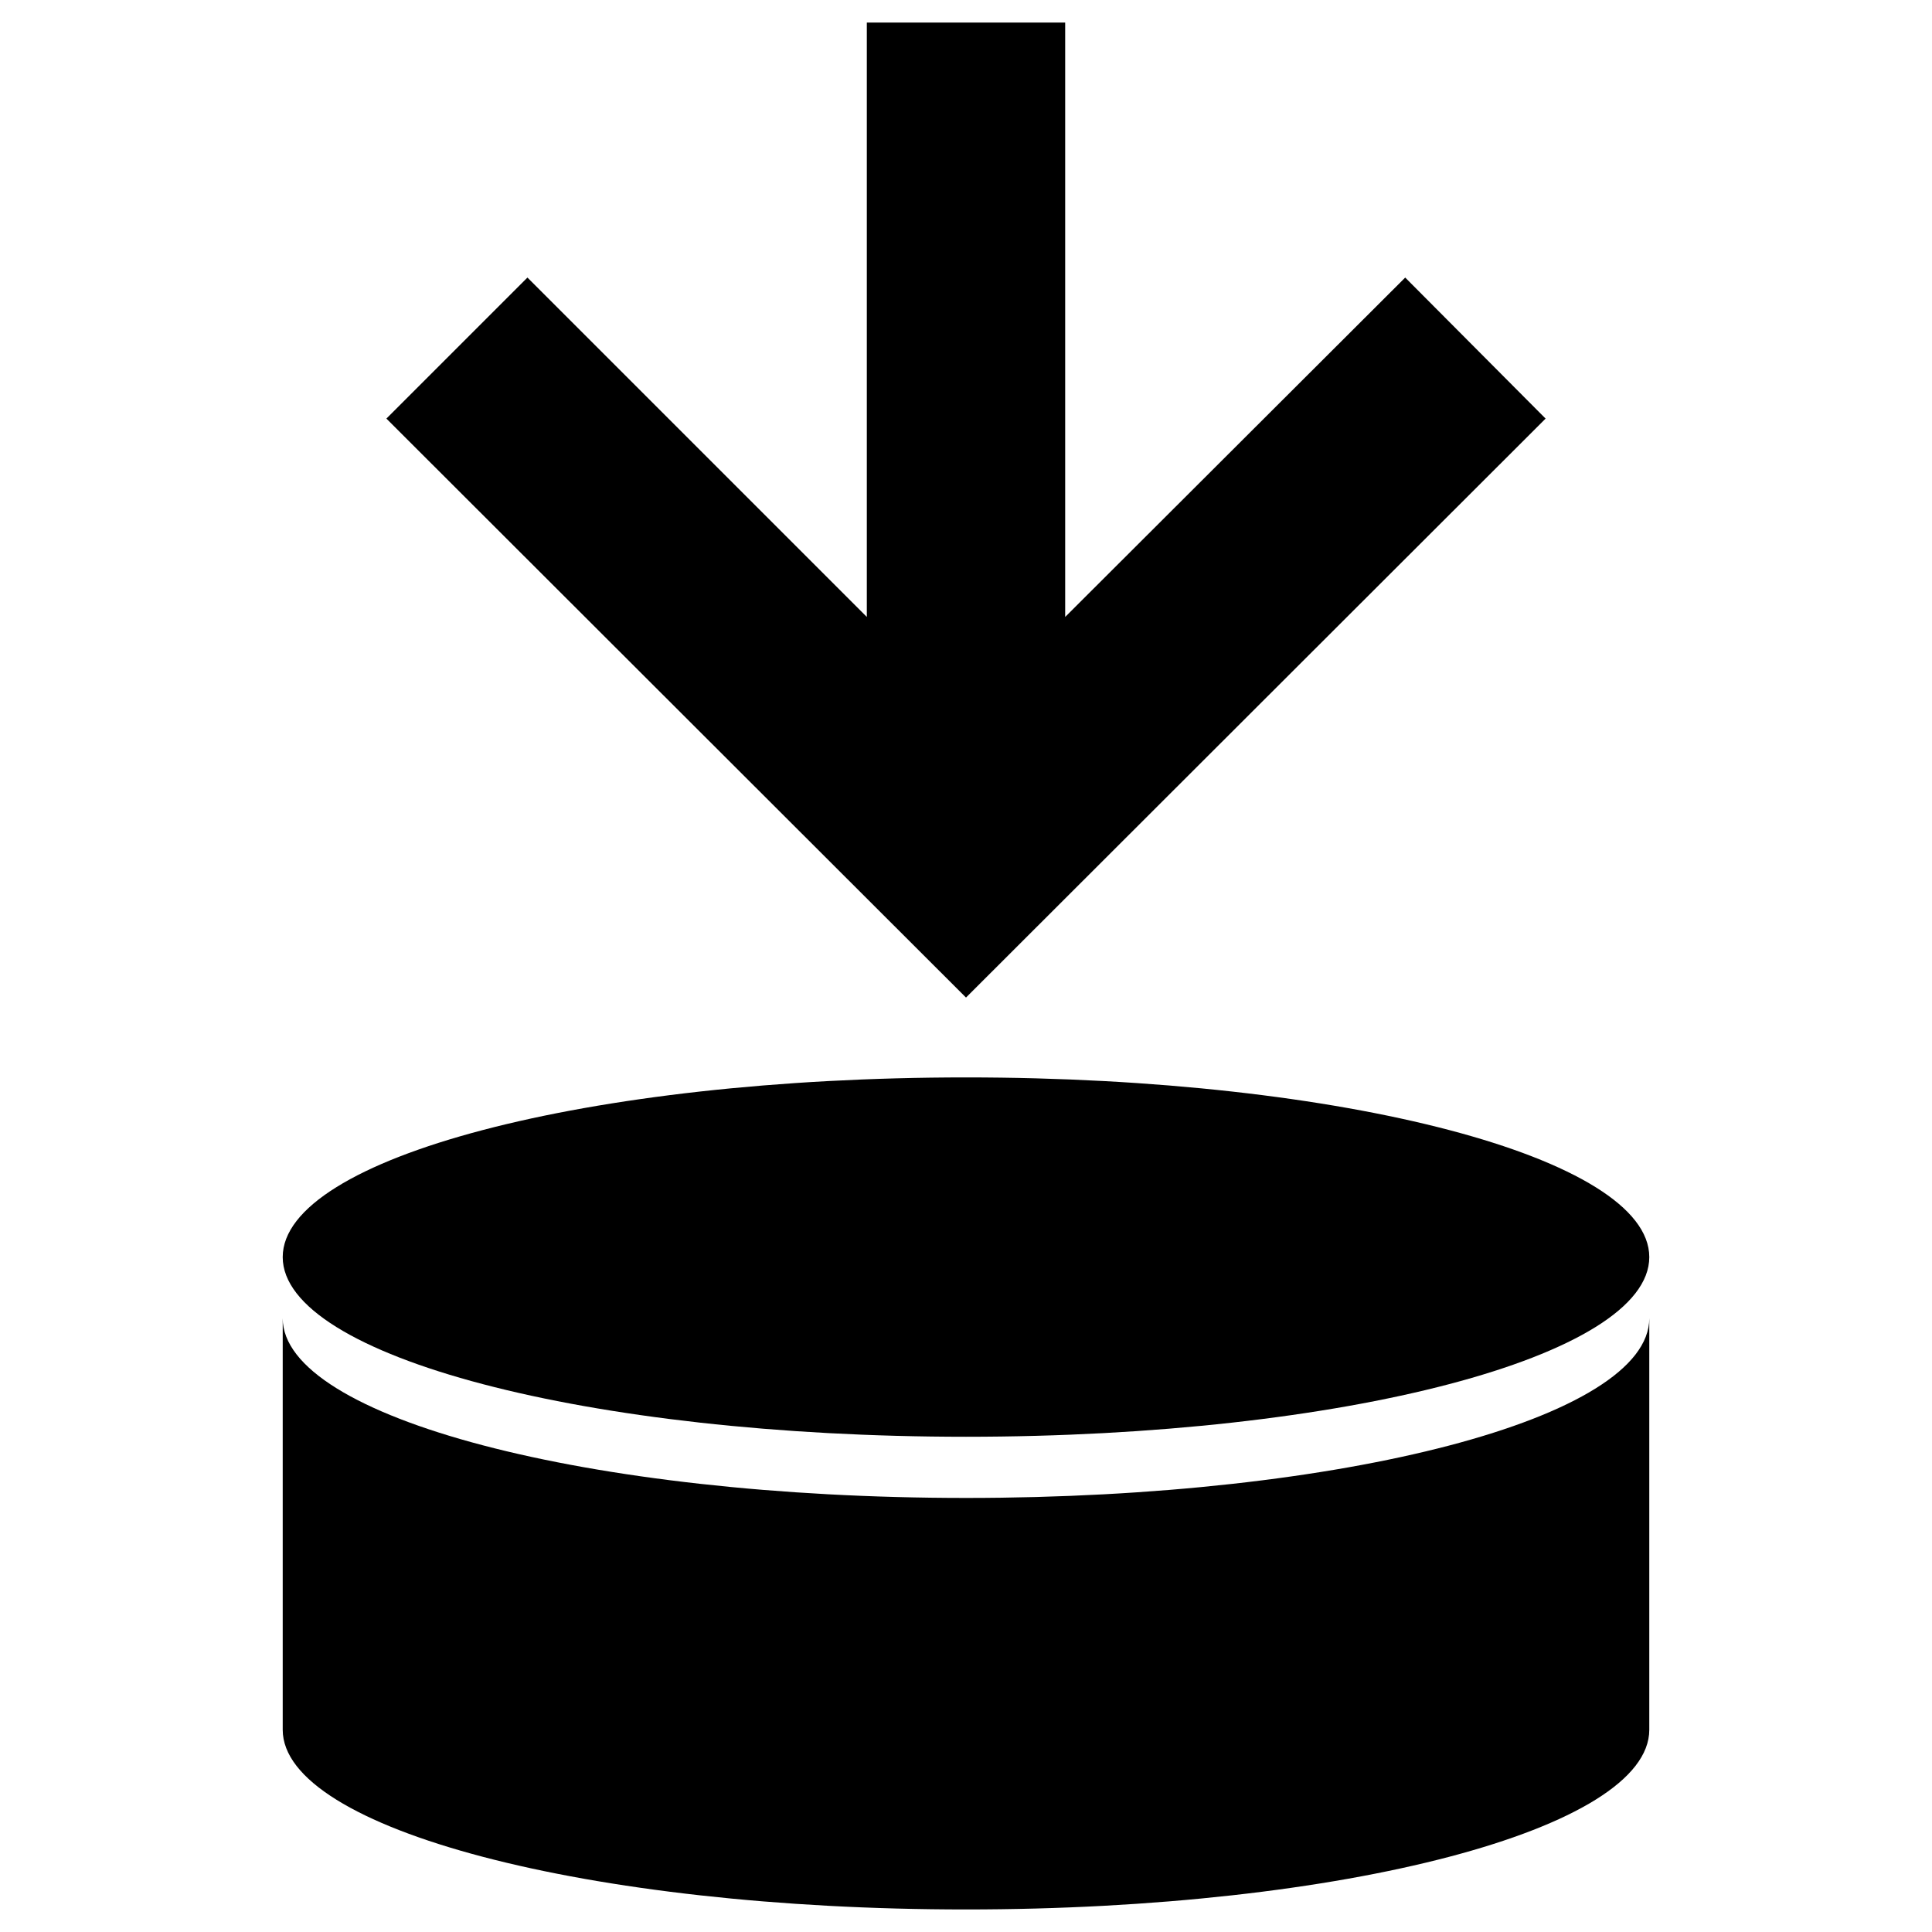
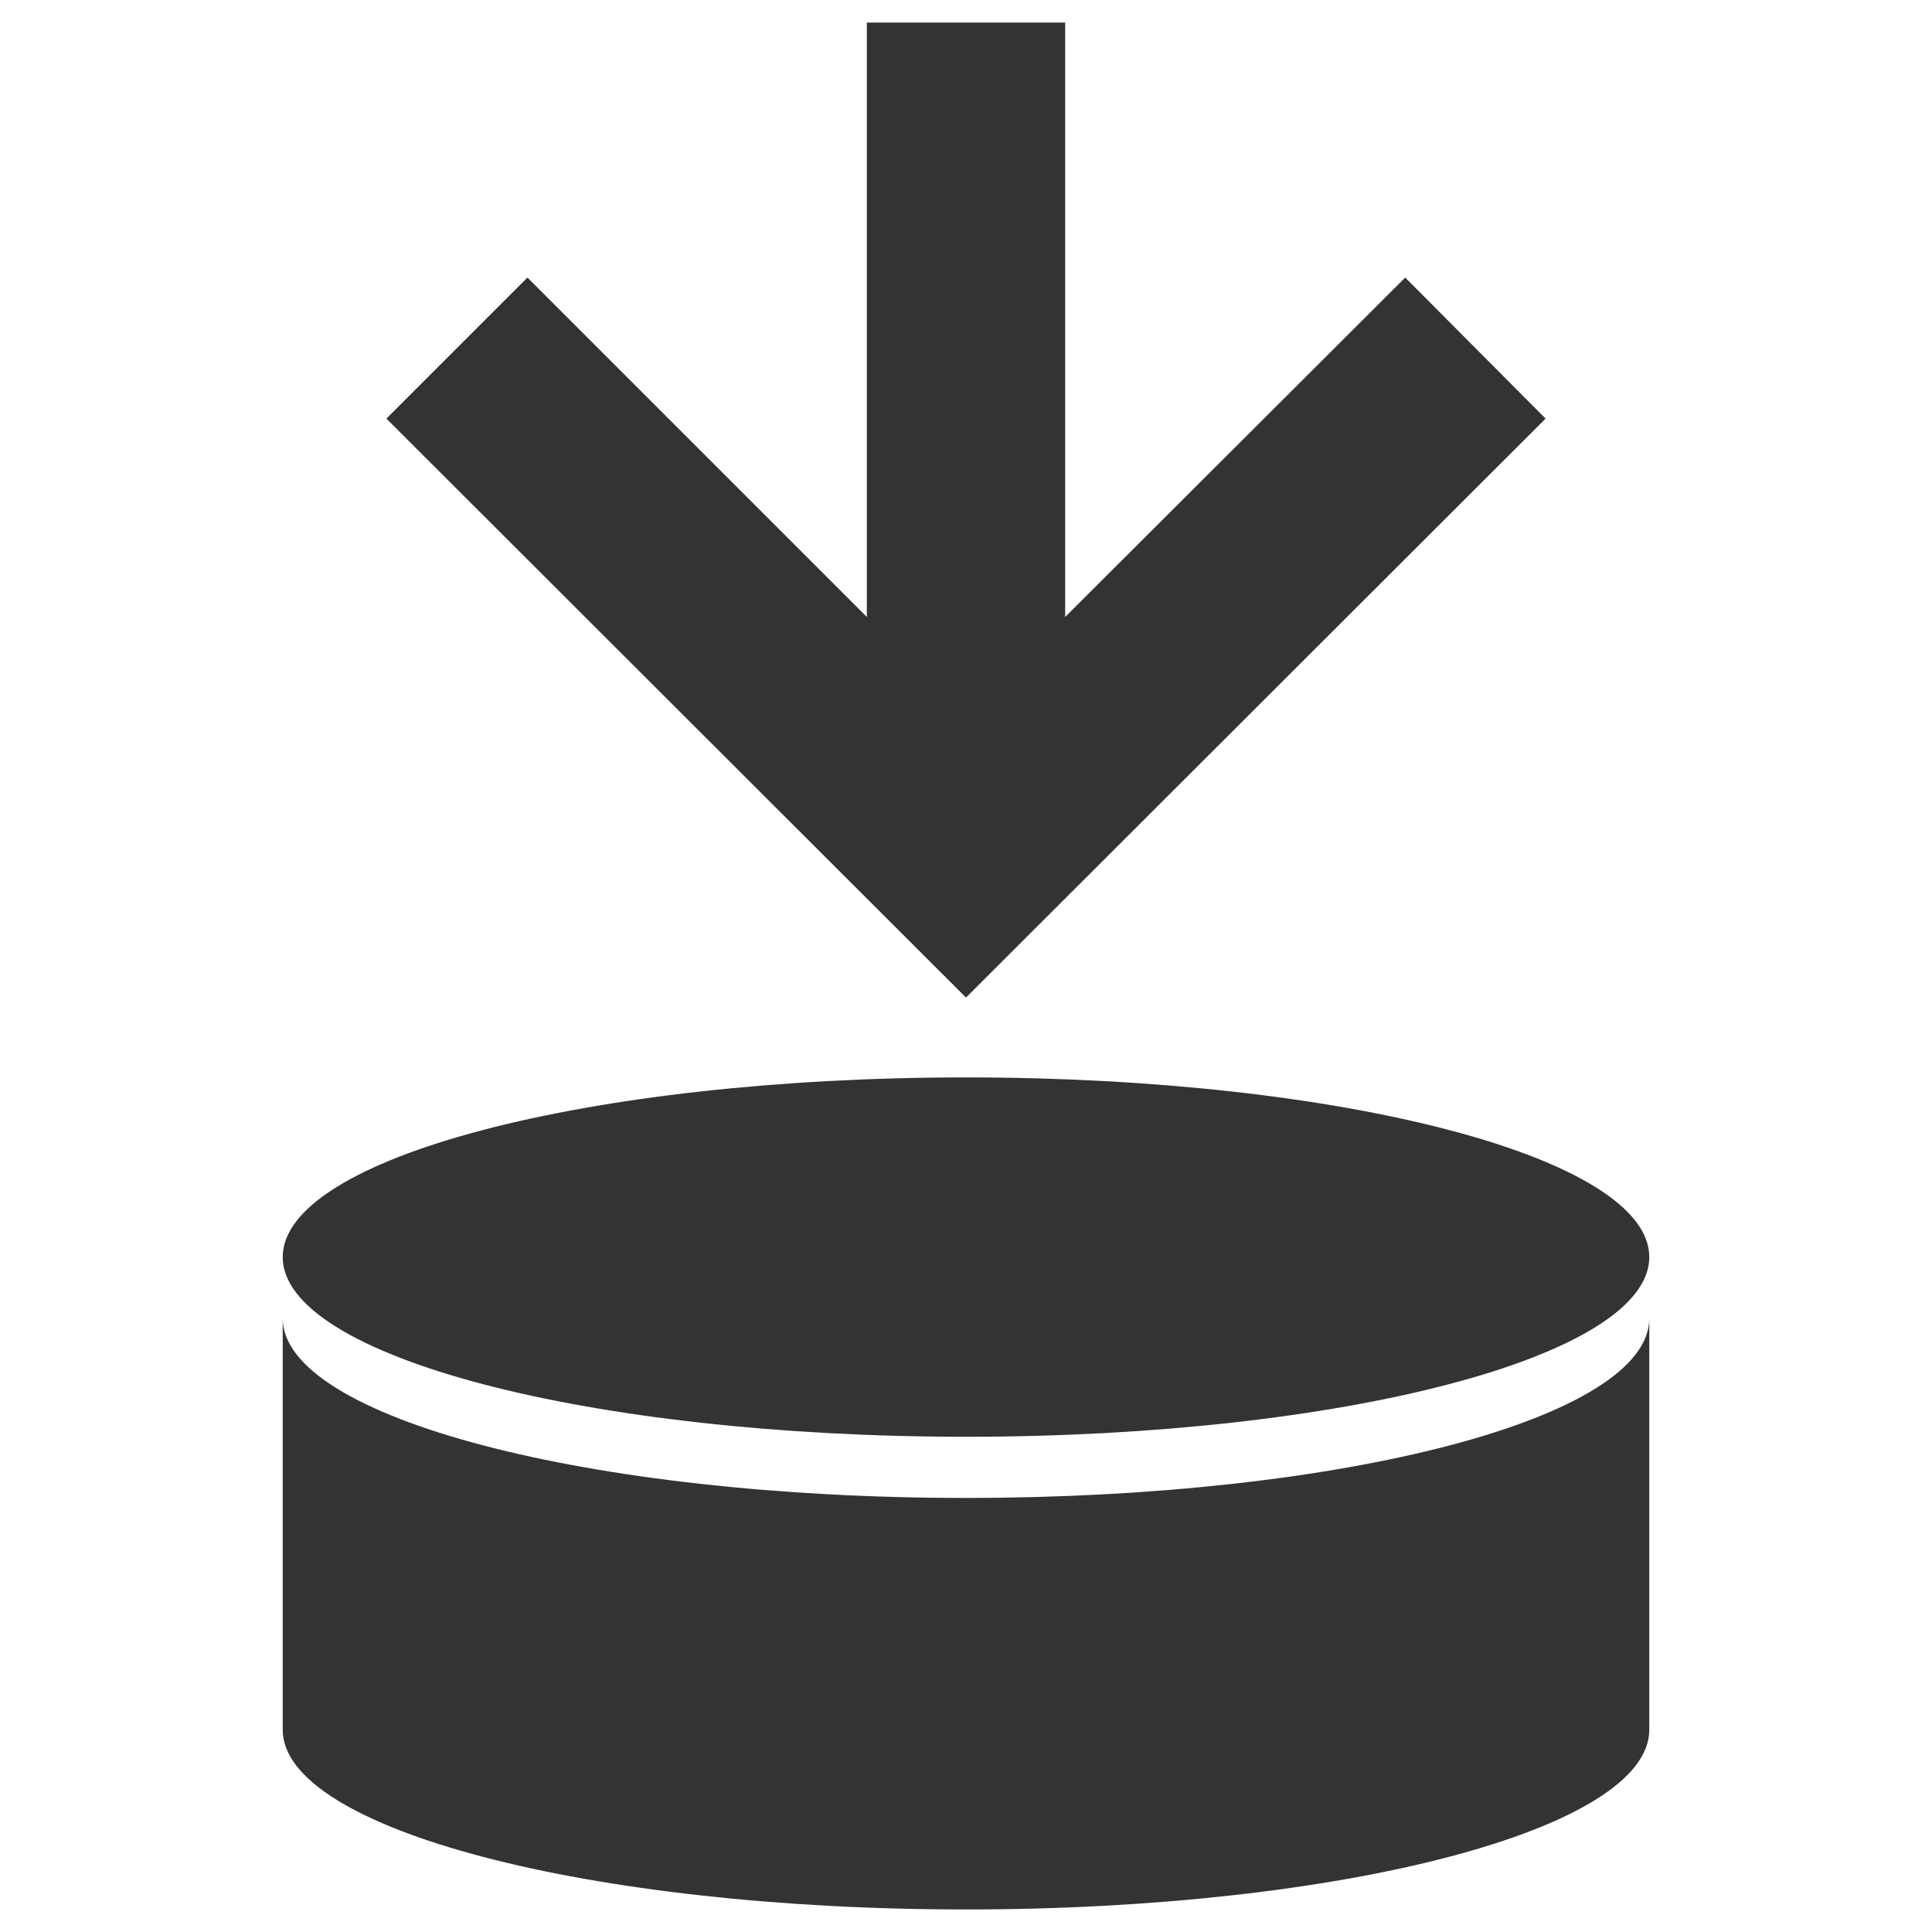
<svg xmlns="http://www.w3.org/2000/svg" version="1.1" id="Layer_1" x="0px" y="0px" viewBox="0 0 300 300" style="enable-background:new 0 0 300 300;" xml:space="preserve">
-   <path class="#333" d="M150,232.6c-58.6,0-106.1-12.5-106.1-27.9c0,6,0,57.9,0,63.9c0,15.4,47.5,27.9,106.1,27.9  s106.1-12.5,106.1-27.9c0-6,0-57.9,0-63.9C256.1,220.2,208.6,232.6,150,232.6z" />
-   <ellipse class="#333" cx="150" cy="195.2" rx="106.1" ry="27.9" />
-   <polygon class="#333" points="240,65 218.2,43.1 165.4,95.8 165.4,3.5 134.6,3.5 134.6,95.8 81.9,43.1 60,65 150,154.9 " />
+   <path fill="#333" d="M150,232.6c-58.6,0-106.1-12.5-106.1-27.9c0,6,0,57.9,0,63.9c0,15.4,47.5,27.9,106.1,27.9  s106.1-12.5,106.1-27.9c0-6,0-57.9,0-63.9C256.1,220.2,208.6,232.6,150,232.6z" />
+   <ellipse fill="#333" cx="150" cy="195.2" rx="106.1" ry="27.9" />
+   <polygon fill="#333" points="240,65 218.2,43.1 165.4,95.8 165.4,3.5 134.6,3.5 134.6,95.8 81.9,43.1 60,65 150,154.9 " />
</svg>
